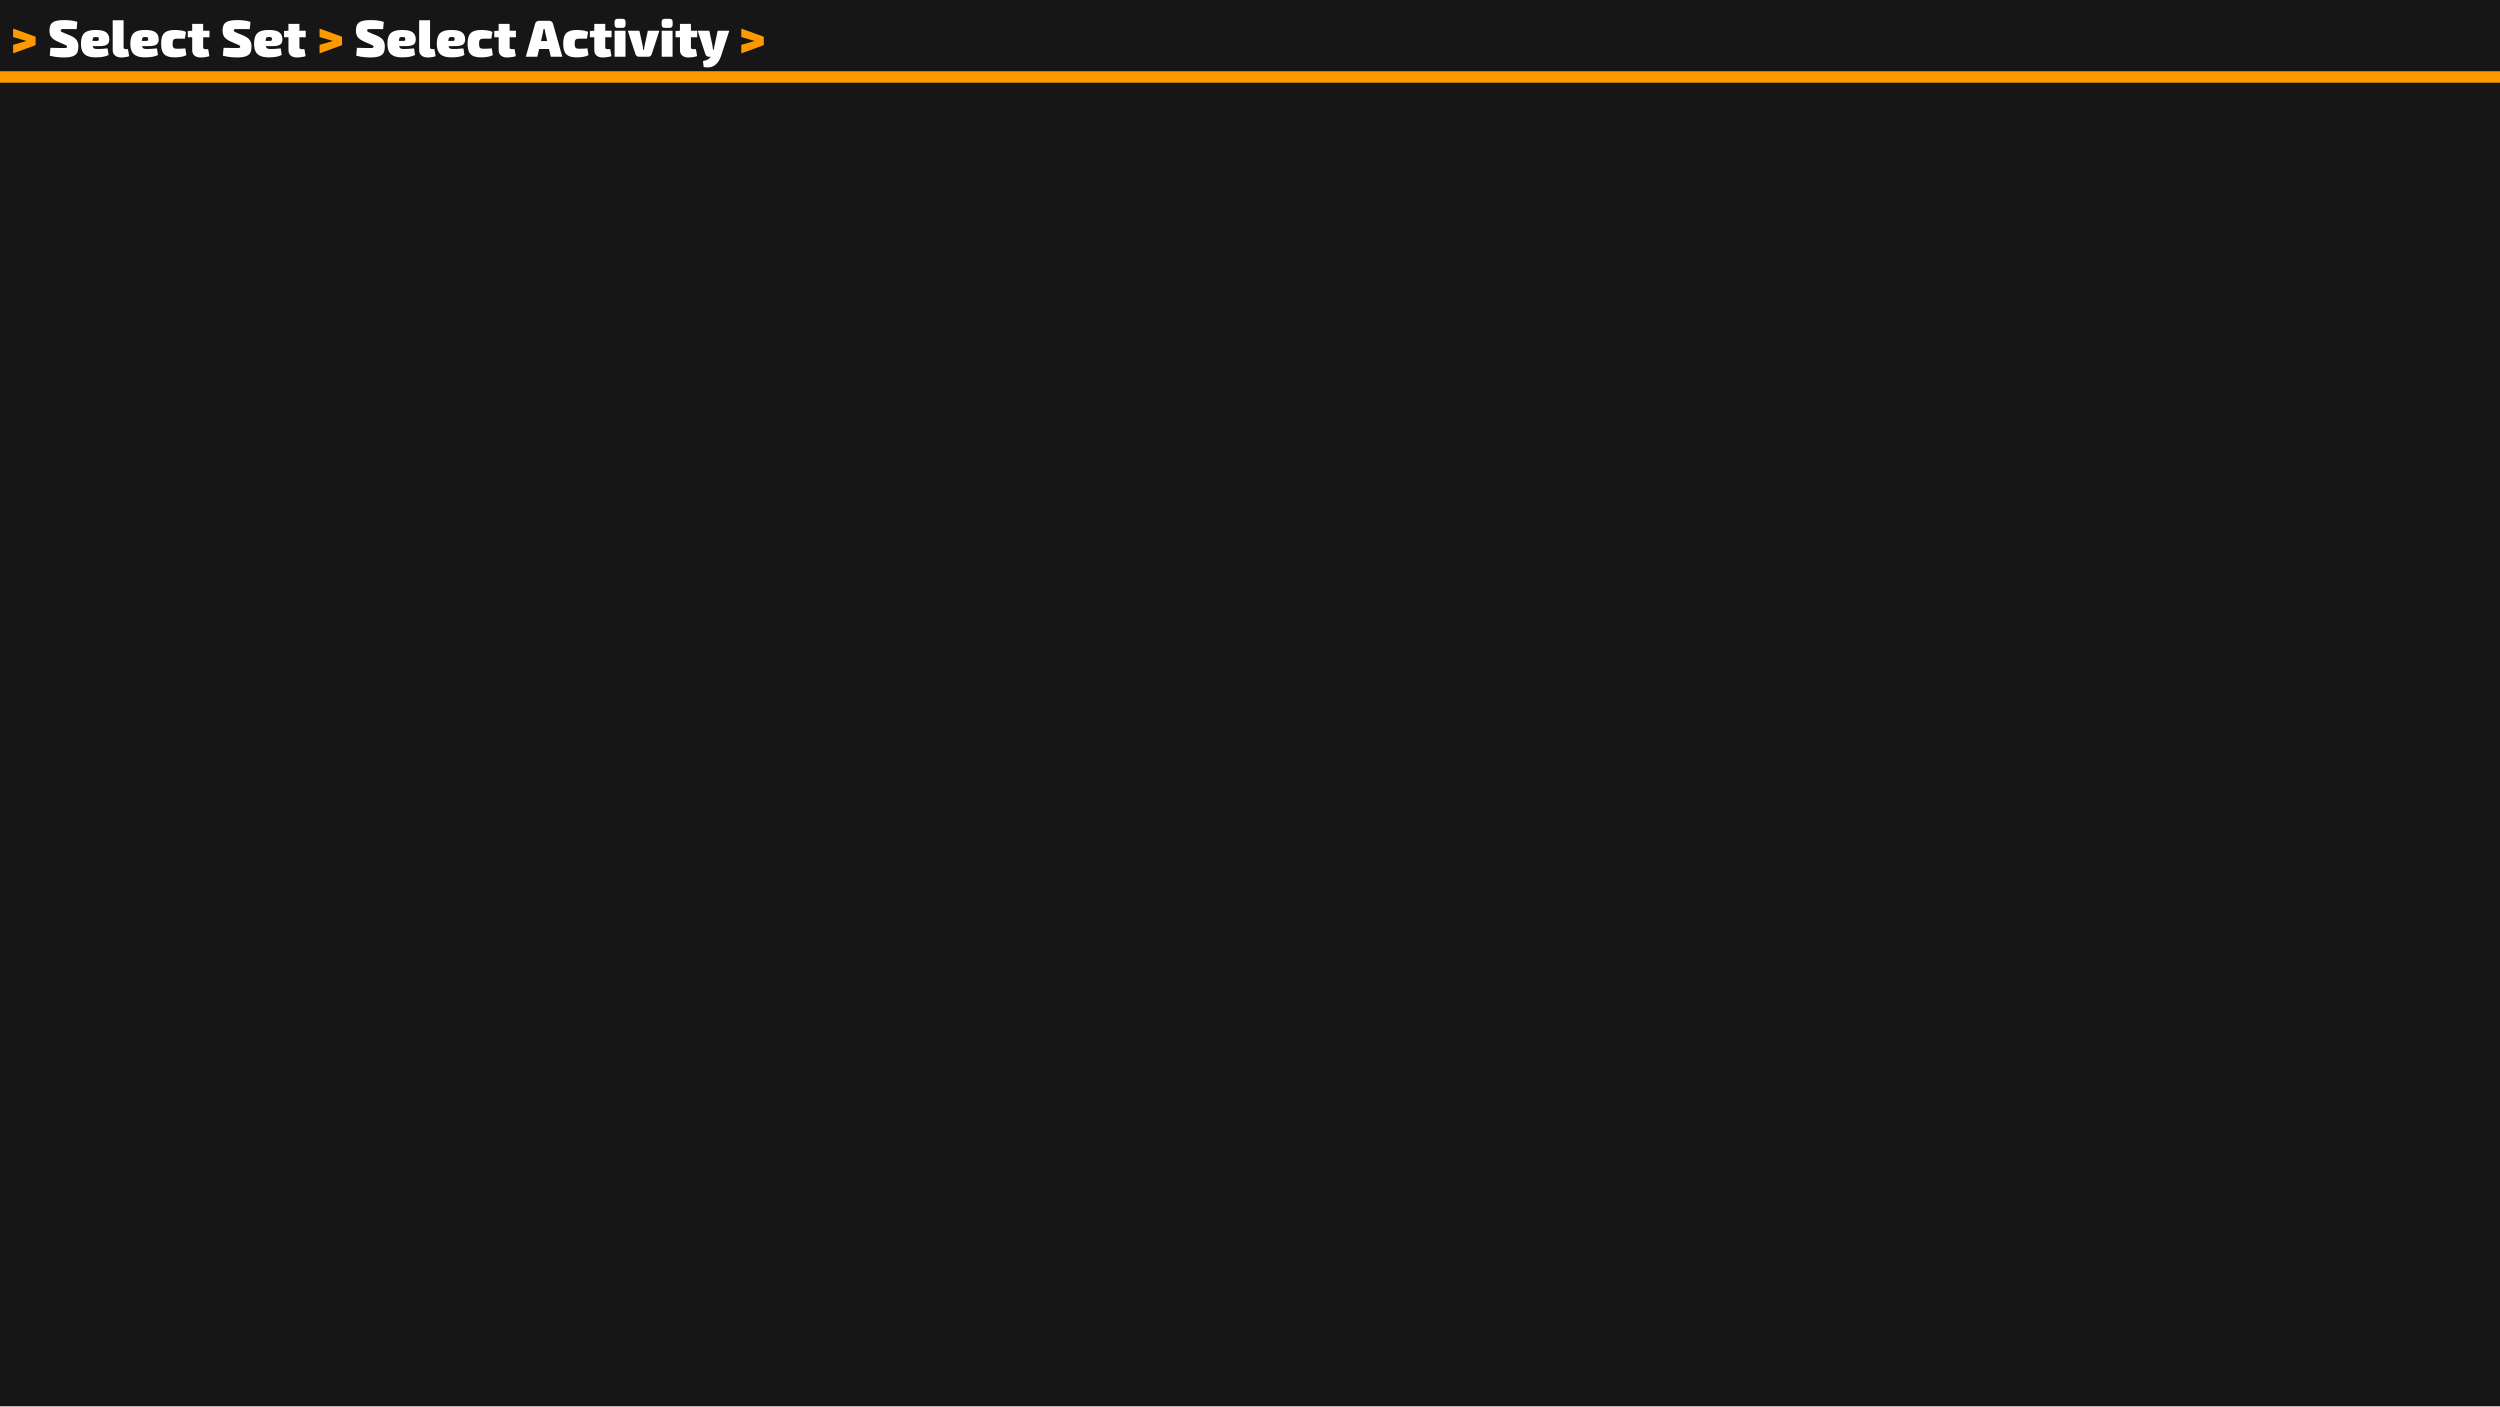
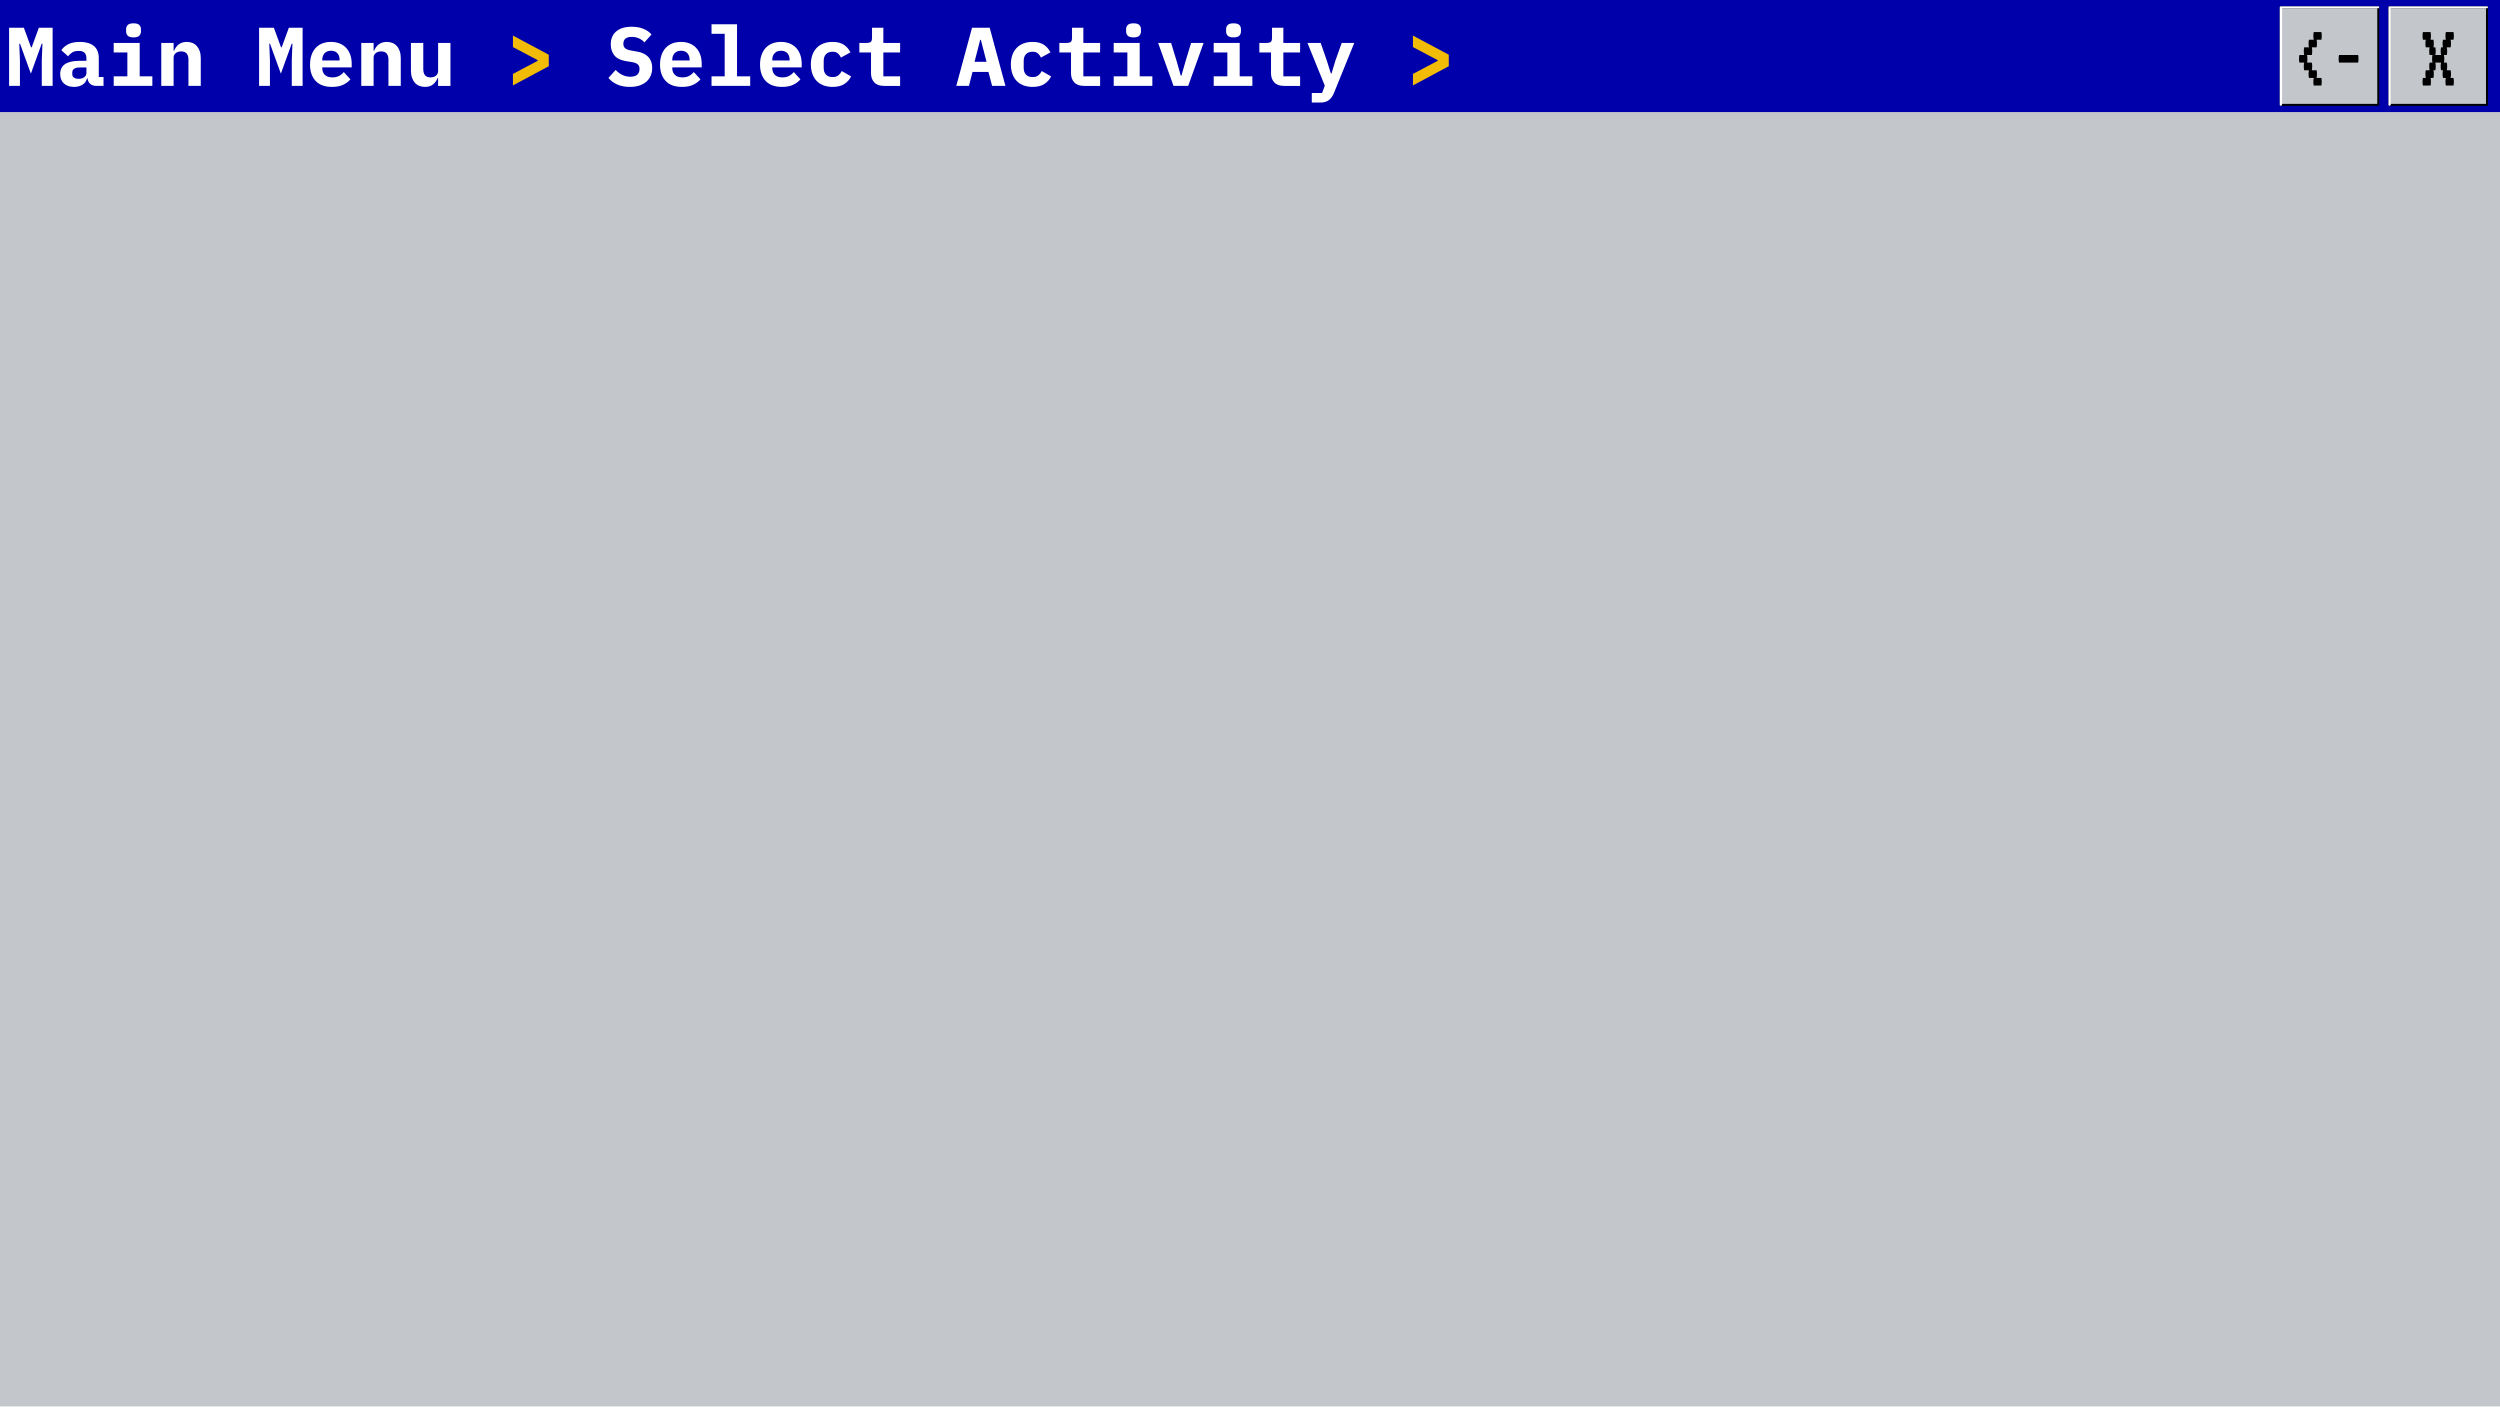
- <svg xmlns="http://www.w3.org/2000/svg" version="1.1" viewBox="0.0 0.0 1920.0 1080.0" fill="none" stroke="none" stroke-linecap="square" stroke-miterlimit="10">
+ <svg xmlns="http://www.w3.org/2000/svg" version="1.1" viewBox="0.0 0.0 3840.0 2160.0" fill="none" stroke="none" stroke-linecap="square" stroke-miterlimit="10">
  <clipPath id="p.0">
-     <path d="m0 0l1920.0 0l0 1080.0l-1920.0 0l0 -1080.0z" clip-rule="nonzero" />
+     <path d="m0 0l3840.0 0l0 2160.0l-3840.0 0l0 -2160.0z" clip-rule="nonzero" />
  </clipPath>
  <g clip-path="url(#p.0)">
-     <path fill="#161616" d="m0 0l1920.0 0l0 1080.0l-1920.0 0z" fill-rule="evenodd" />
-     <path fill="#000000" fill-opacity="0.0" d="m4.308 0l1150.394 0l0 58.362l-1150.394 0z" fill-rule="evenodd" />
-     <path fill="#ff9900" d="m10.074 21.94l17.281 6.281l0 6.438l-17.281 6.328l0 -6.531l10.234 -3.0l-10.234 -3.0l0 -6.516z" fill-rule="nonzero" />
-     <path fill="#ffffff" d="m49.351 15.425q2.156 0 4.859 0.266q2.703 0.25 5.172 1.125l-0.516 5.562q-1.797 -0.031 -4.469 -0.047q-2.656 -0.031 -5.25 -0.031q-0.766 0 -1.266 0.047q-0.5 0.031 -0.781 0.156q-0.266 0.125 -0.391 0.328q-0.125 0.188 -0.125 0.516q0 0.547 0.5 0.938q0.5 0.375 1.906 0.938l5.0 2.078q3.438 1.484 4.812 3.422q1.391 1.938 1.391 4.984q0 2.312 -0.562 3.938q-0.562 1.625 -1.859 2.609q-1.297 0.969 -3.469 1.422q-2.156 0.469 -5.391 0.469q-1.406 0 -4.25 -0.219q-2.828 -0.219 -6.438 -1.141l0.516 -6.078q2.406 0.031 4.406 0.094q2.0 0.062 3.453 0.078q1.469 0.016 2.188 0.016q1.125 0 1.703 -0.078q0.578 -0.078 0.797 -0.297q0.219 -0.219 0.219 -0.578q0 -0.406 -0.156 -0.656q-0.156 -0.266 -0.562 -0.5q-0.406 -0.25 -1.156 -0.516l-5.484 -2.406q-3.359 -1.516 -4.766 -3.391q-1.391 -1.891 -1.391 -4.938q0 -2.359 0.609 -3.906q0.625 -1.562 1.938 -2.484q1.328 -0.922 3.5 -1.312q2.188 -0.406 5.312 -0.406zm24.197 7.594q5.641 0 8.0 1.812q2.359 1.797 2.406 5.312q0.031 2.797 -1.672 4.047q-1.688 1.234 -6.094 1.234l-10.766 0l0 -3.969l8.406 0q1.359 0 1.719 -0.25q0.359 -0.266 0.359 -1.266q0 -0.953 -0.484 -1.234q-0.469 -0.281 -1.641 -0.281q-1.156 -0.047 -1.766 0.234q-0.594 0.281 -0.812 1.219q-0.219 0.938 -0.219 2.938q0 1.844 0.25 2.891q0.266 1.031 1.031 1.484q0.766 0.438 2.234 0.438q1.203 0 3.375 -0.078q2.188 -0.094 4.75 -0.375l0.766 5.047q-1.406 0.719 -3.016 1.125q-1.594 0.391 -3.297 0.547q-1.688 0.172 -3.484 0.172q-4.172 0 -6.688 -1.156q-2.516 -1.172 -3.625 -3.469q-1.094 -2.297 -1.094 -5.703q0 -3.953 1.109 -6.297q1.125 -2.344 3.625 -3.375q2.5 -1.047 6.625 -1.047zm21.366 -7.438l0 20.719q0 0.766 0.5 1.109q0.5 0.328 1.5 0.328l1.359 0l0.922 5.359q-0.609 0.359 -1.719 0.578q-1.094 0.219 -2.234 0.344q-1.141 0.125 -1.938 0.125q-3.156 0 -4.953 -1.484q-1.797 -1.484 -1.797 -4.125l0 -22.953l8.359 0zm16.554 7.438q5.641 0 8.0 1.812q2.359 1.797 2.406 5.312q0.031 2.797 -1.672 4.047q-1.688 1.234 -6.094 1.234l-10.766 0l0 -3.969l8.406 0q1.359 0 1.719 -0.25q0.359 -0.266 0.359 -1.266q0 -0.953 -0.484 -1.234q-0.469 -0.281 -1.641 -0.281q-1.156 -0.047 -1.766 0.234q-0.594 0.281 -0.812 1.219q-0.219 0.938 -0.219 2.938q0 1.844 0.25 2.891q0.266 1.031 1.031 1.484q0.766 0.438 2.234 0.438q1.203 0 3.375 -0.078q2.188 -0.094 4.75 -0.375l0.766 5.047q-1.406 0.719 -3.016 1.125q-1.594 0.391 -3.297 0.547q-1.688 0.172 -3.484 0.172q-4.172 0 -6.688 -1.156q-2.516 -1.172 -3.625 -3.469q-1.094 -2.297 -1.094 -5.703q0 -3.953 1.109 -6.297q1.125 -2.344 3.625 -3.375q2.5 -1.047 6.625 -1.047zm23.006 0q1.234 0 2.703 0.125q1.484 0.125 2.969 0.438q1.484 0.312 2.688 0.922l-0.844 5.203q-1.922 0 -3.359 0q-1.438 0 -2.719 0q-1.281 0 -2.031 0.328q-0.734 0.312 -1.031 1.141q-0.297 0.812 -0.297 2.359q0 1.562 0.297 2.406q0.297 0.844 1.031 1.172q0.75 0.312 2.031 0.312q0.672 0 1.688 -0.016q1.031 -0.031 2.266 -0.078q1.25 -0.062 2.484 -0.188l0.766 5.234q-1.766 0.922 -4.094 1.297q-2.312 0.391 -4.625 0.391q-3.922 0 -6.266 -1.016q-2.344 -1.031 -3.359 -3.344q-1.016 -2.328 -1.016 -6.172q0 -3.875 1.031 -6.172q1.047 -2.297 3.406 -3.312q2.359 -1.031 6.281 -1.031zm21.557 -4.672l0 17.953q0 0.766 0.391 1.109q0.406 0.328 1.328 0.328l2.125 0l0.906 5.359q-0.828 0.359 -2.078 0.578q-1.234 0.219 -2.5 0.344q-1.25 0.125 -2.219 0.125q-2.922 0 -4.641 -1.484q-1.719 -1.484 -1.719 -4.125l-0.031 -20.188l8.438 0zm4.844 5.234l0 5.047l-16.641 0l0 -4.844l3.828 -0.203l12.812 0zm21.436 -8.156q2.156 0 4.859 0.266q2.703 0.25 5.172 1.125l-0.516 5.562q-1.797 -0.031 -4.469 -0.047q-2.656 -0.031 -5.25 -0.031q-0.766 0 -1.266 0.047q-0.5 0.031 -0.781 0.156q-0.266 0.125 -0.391 0.328q-0.125 0.188 -0.125 0.516q0 0.547 0.5 0.938q0.5 0.375 1.906 0.938l5.0 2.078q3.438 1.484 4.812 3.422q1.391 1.938 1.391 4.984q0 2.312 -0.562 3.938q-0.562 1.625 -1.859 2.609q-1.297 0.969 -3.469 1.422q-2.156 0.469 -5.391 0.469q-1.406 0 -4.25 -0.219q-2.828 -0.219 -6.438 -1.141l0.516 -6.078q2.406 0.031 4.406 0.094q2.0 0.062 3.453 0.078q1.469 0.016 2.188 0.016q1.125 0 1.703 -0.078q0.578 -0.078 0.797 -0.297q0.219 -0.219 0.219 -0.578q0 -0.406 -0.156 -0.656q-0.156 -0.266 -0.562 -0.5q-0.406 -0.25 -1.156 -0.516l-5.484 -2.406q-3.359 -1.516 -4.766 -3.391q-1.391 -1.891 -1.391 -4.938q0 -2.359 0.609 -3.906q0.625 -1.562 1.938 -2.484q1.328 -0.922 3.5 -1.312q2.188 -0.406 5.312 -0.406zm24.197 7.594q5.641 0 8.0 1.812q2.359 1.797 2.406 5.312q0.031 2.797 -1.672 4.047q-1.688 1.234 -6.094 1.234l-10.766 0l0 -3.969l8.406 0q1.359 0 1.719 -0.25q0.359 -0.266 0.359 -1.266q0 -0.953 -0.484 -1.234q-0.469 -0.281 -1.641 -0.281q-1.156 -0.047 -1.766 0.234q-0.594 0.281 -0.812 1.219q-0.219 0.938 -0.219 2.938q0 1.844 0.25 2.891q0.266 1.031 1.031 1.484q0.766 0.438 2.234 0.438q1.203 0 3.375 -0.078q2.188 -0.094 4.75 -0.375l0.766 5.047q-1.406 0.719 -3.016 1.125q-1.594 0.391 -3.297 0.547q-1.688 0.172 -3.484 0.172q-4.172 0 -6.688 -1.156q-2.516 -1.172 -3.625 -3.469q-1.094 -2.297 -1.094 -5.703q0 -3.953 1.109 -6.297q1.125 -2.344 3.625 -3.375q2.5 -1.047 6.625 -1.047zm23.444 -4.672l0 17.953q0 0.766 0.391 1.109q0.406 0.328 1.328 0.328l2.125 0l0.906 5.359q-0.828 0.359 -2.078 0.578q-1.234 0.219 -2.5 0.344q-1.25 0.125 -2.219 0.125q-2.922 0 -4.641 -1.484q-1.719 -1.484 -1.719 -4.125l-0.031 -20.188l8.438 0zm4.844 5.234l0 5.047l-16.641 0l0 -4.844l3.828 -0.203l12.812 0z" fill-rule="nonzero" />
-     <path fill="#ff9900" d="m245.434 21.94l17.281 6.281l0 6.438l-17.281 6.328l0 -6.531l10.234 -3.0l-10.234 -3.0l0 -6.516z" fill-rule="nonzero" />
-     <path fill="#ffffff" d="m284.711 15.425q2.156 0 4.859 0.266q2.703 0.25 5.172 1.125l-0.516 5.562q-1.797 -0.031 -4.469 -0.047q-2.656 -0.031 -5.25 -0.031q-0.766 0 -1.266 0.047q-0.5 0.031 -0.781 0.156q-0.266 0.125 -0.391 0.328q-0.125 0.188 -0.125 0.516q0 0.547 0.5 0.938q0.5 0.375 1.906 0.938l5.0 2.078q3.438 1.484 4.812 3.422q1.391 1.938 1.391 4.984q0 2.312 -0.562 3.938q-0.562 1.625 -1.859 2.609q-1.297 0.969 -3.469 1.422q-2.156 0.469 -5.391 0.469q-1.406 0 -4.25 -0.219q-2.828 -0.219 -6.438 -1.141l0.516 -6.078q2.406 0.031 4.406 0.094q2.0 0.062 3.453 0.078q1.469 0.016 2.188 0.016q1.125 0 1.703 -0.078q0.578 -0.078 0.797 -0.297q0.219 -0.219 0.219 -0.578q0 -0.406 -0.156 -0.656q-0.156 -0.266 -0.562 -0.5q-0.406 -0.25 -1.156 -0.516l-5.484 -2.406q-3.359 -1.516 -4.766 -3.391q-1.391 -1.891 -1.391 -4.938q0 -2.359 0.609 -3.906q0.625 -1.562 1.938 -2.484q1.328 -0.922 3.5 -1.312q2.188 -0.406 5.312 -0.406zm24.197 7.594q5.641 0 8.0 1.812q2.359 1.797 2.406 5.312q0.031 2.797 -1.672 4.047q-1.688 1.234 -6.094 1.234l-10.766 0l0 -3.969l8.406 0q1.359 0 1.719 -0.25q0.359 -0.266 0.359 -1.266q0 -0.953 -0.484 -1.234q-0.469 -0.281 -1.641 -0.281q-1.156 -0.047 -1.766 0.234q-0.594 0.281 -0.812 1.219q-0.219 0.938 -0.219 2.938q0 1.844 0.25 2.891q0.266 1.031 1.031 1.484q0.766 0.438 2.234 0.438q1.203 0 3.375 -0.078q2.188 -0.094 4.75 -0.375l0.766 5.047q-1.406 0.719 -3.016 1.125q-1.594 0.391 -3.297 0.547q-1.688 0.172 -3.484 0.172q-4.172 0 -6.688 -1.156q-2.516 -1.172 -3.625 -3.469q-1.094 -2.297 -1.094 -5.703q0 -3.953 1.109 -6.297q1.125 -2.344 3.625 -3.375q2.5 -1.047 6.625 -1.047zm21.366 -7.438l0 20.719q0 0.766 0.5 1.109q0.5 0.328 1.5 0.328l1.359 0l0.922 5.359q-0.609 0.359 -1.719 0.578q-1.094 0.219 -2.234 0.344q-1.141 0.125 -1.938 0.125q-3.156 0 -4.953 -1.484q-1.797 -1.484 -1.797 -4.125l0 -22.953l8.359 0zm16.554 7.438q5.641 0 8.0 1.812q2.359 1.797 2.406 5.312q0.031 2.797 -1.672 4.047q-1.688 1.234 -6.094 1.234l-10.766 0l0 -3.969l8.406 0q1.359 0 1.719 -0.25q0.359 -0.266 0.359 -1.266q0 -0.953 -0.484 -1.234q-0.469 -0.281 -1.641 -0.281q-1.156 -0.047 -1.766 0.234q-0.594 0.281 -0.812 1.219q-0.219 0.938 -0.219 2.938q0 1.844 0.25 2.891q0.266 1.031 1.031 1.484q0.766 0.438 2.234 0.438q1.203 0 3.375 -0.078q2.188 -0.094 4.75 -0.375l0.766 5.047q-1.406 0.719 -3.016 1.125q-1.594 0.391 -3.297 0.547q-1.688 0.172 -3.484 0.172q-4.172 0 -6.688 -1.156q-2.516 -1.172 -3.625 -3.469q-1.094 -2.297 -1.094 -5.703q0 -3.953 1.109 -6.297q1.125 -2.344 3.625 -3.375q2.5 -1.047 6.625 -1.047zm23.006 0q1.234 0 2.703 0.125q1.484 0.125 2.969 0.438q1.484 0.312 2.688 0.922l-0.844 5.203q-1.922 0 -3.359 0q-1.438 0 -2.719 0q-1.281 0 -2.031 0.328q-0.734 0.312 -1.031 1.141q-0.297 0.812 -0.297 2.359q0 1.562 0.297 2.406q0.297 0.844 1.031 1.172q0.75 0.312 2.031 0.312q0.672 0 1.688 -0.016q1.031 -0.031 2.266 -0.078q1.25 -0.062 2.484 -0.188l0.766 5.234q-1.766 0.922 -4.094 1.297q-2.312 0.391 -4.625 0.391q-3.922 0 -6.266 -1.016q-2.344 -1.031 -3.359 -3.344q-1.016 -2.328 -1.016 -6.172q0 -3.875 1.031 -6.172q1.047 -2.297 3.406 -3.312q2.359 -1.031 6.281 -1.031zm21.557 -4.672l0 17.953q0 0.766 0.391 1.109q0.406 0.328 1.328 0.328l2.125 0l0.906 5.359q-0.828 0.359 -2.078 0.578q-1.234 0.219 -2.5 0.344q-1.25 0.125 -2.219 0.125q-2.922 0 -4.641 -1.484q-1.719 -1.484 -1.719 -4.125l-0.031 -20.188l8.438 0zm4.844 5.234l0 5.047l-16.641 0l0 -4.844l3.828 -0.203l12.812 0zm25.547 -7.594q1.047 0 1.844 0.594q0.797 0.594 1.078 1.641l7.172 25.359l-8.844 0l-4.156 -17.953q-0.172 -0.766 -0.297 -1.578q-0.109 -0.828 -0.188 -1.594l-1.078 0q-0.078 0.766 -0.203 1.594q-0.125 0.812 -0.281 1.578l-4.156 17.953l-8.844 0l7.156 -25.359q0.281 -1.047 1.078 -1.641q0.812 -0.594 1.844 -0.594l7.875 0zm3.406 15.547l0 6.094l-14.688 0l0 -6.094l14.688 0zm18.086 -8.516q1.234 0 2.703 0.125q1.484 0.125 2.969 0.438q1.484 0.312 2.688 0.922l-0.844 5.203q-1.922 0 -3.359 0q-1.438 0 -2.719 0q-1.281 0 -2.031 0.328q-0.734 0.312 -1.031 1.141q-0.297 0.812 -0.297 2.359q0 1.562 0.297 2.406q0.297 0.844 1.031 1.172q0.75 0.312 2.031 0.312q0.672 0 1.688 -0.016q1.031 -0.031 2.266 -0.078q1.25 -0.062 2.484 -0.188l0.766 5.234q-1.766 0.922 -4.094 1.297q-2.312 0.391 -4.625 0.391q-3.922 0 -6.266 -1.016q-2.344 -1.031 -3.359 -3.344q-1.016 -2.328 -1.016 -6.172q0 -3.875 1.031 -6.172q1.047 -2.297 3.406 -3.312q2.359 -1.031 6.281 -1.031zm21.557 -4.672l0 17.953q0 0.766 0.391 1.109q0.406 0.328 1.328 0.328l2.125 0l0.906 5.359q-0.828 0.359 -2.078 0.578q-1.234 0.219 -2.5 0.344q-1.25 0.125 -2.219 0.125q-2.922 0 -4.641 -1.484q-1.719 -1.484 -1.719 -4.125l-0.031 -20.188l8.438 0zm4.844 5.234l0 5.047l-16.641 0l0 -4.844l3.828 -0.203l12.812 0zm10.707 0l0 20.0l-8.359 0l0 -20.0l8.359 0zm-2.391 -9.156q2.438 0 2.438 2.469l0 2.047q0 2.484 -2.438 2.484l-3.562 0q-2.438 0 -2.438 -2.484l0 -2.047q0 -2.469 2.438 -2.469l3.562 0zm28.432 9.156l-5.922 18.047q-0.281 0.875 -0.984 1.422q-0.688 0.531 -1.656 0.531l-7.156 0q-0.953 0 -1.656 -0.531q-0.703 -0.547 -0.984 -1.422l-5.922 -18.047l8.891 0l2.438 11.047q0.203 0.906 0.312 1.875q0.125 0.953 0.25 1.875l0.516 0q0.125 -0.922 0.281 -1.875q0.156 -0.969 0.312 -1.875l2.406 -11.047l8.875 0zm10.118 0l0 20.0l-8.359 0l0 -20.0l8.359 0zm-2.391 -9.156q2.438 0 2.438 2.469l0 2.047q0 2.484 -2.438 2.484l-3.562 0q-2.438 0 -2.438 -2.484l0 -2.047q0 -2.469 2.438 -2.469l3.562 0zm16.479 3.922l0 17.953q0 0.766 0.391 1.109q0.406 0.328 1.328 0.328l2.125 0l0.906 5.359q-0.828 0.359 -2.078 0.578q-1.234 0.219 -2.5 0.344q-1.25 0.125 -2.219 0.125q-2.922 0 -4.641 -1.484q-1.719 -1.484 -1.719 -4.125l-0.031 -20.188l8.438 0zm4.844 5.234l0 5.047l-16.641 0l0 -4.844l3.828 -0.203l12.812 0zm24.629 0l-6.359 19.438q-0.516 1.641 -1.5 3.391q-0.984 1.766 -2.562 3.141q-1.578 1.391 -3.859 1.969q-2.281 0.578 -5.391 -0.062l-0.562 -4.516q2.484 -0.516 3.938 -1.375q1.453 -0.859 2.219 -2.547l1.484 -3.203q0.438 -1.0 0.781 -2.547q0.344 -1.562 0.531 -2.641l2.359 -11.047l8.922 0zm-15.359 0l2.359 11.047q0.156 0.906 0.281 1.875q0.125 0.953 0.25 1.875l1.188 0l-2.594 5.203l-1.844 0q-0.953 0 -1.656 -0.531q-0.703 -0.547 -0.984 -1.422l-5.922 -18.047l8.922 0z" fill-rule="nonzero" />
-     <path fill="#ff9900" d="m569.314 21.94l17.281 6.281l0 6.438l-17.281 6.328l0 -6.531l10.234 -3.0l-10.234 -3.0l0 -6.516z" fill-rule="nonzero" />
-     <path fill="#ff9900" d="m0 54.706l1920.0 0l0 8.819l-1920.0 0z" fill-rule="evenodd" />
+     <path fill="#c3c7cb" d="m0 0l3840.0 0l0 2160.0l-3840.0 0z" fill-rule="evenodd" />
+     <path fill="#0000aa" d="m0 0l3840.0 0l0 172.126l-3840.0 0z" fill-rule="evenodd" />
+     <path fill="#ffffff" d="m64.172 92.13l1.016 -24.953l-1.141 0l-16.641 45.953l-16.641 -45.953l-1.156 0l1.016 24.953l0 39.812l-16.641 0l0 -89.344l22.656 0l11.016 30.078l1.031 0l11.0 -30.078l21.125 0l0 89.344l-16.641 0l0 -39.812zm83.972 39.812q-5.891 0 -9.484 -3.0q-3.578 -3.016 -4.219 -8.641l-0.641 0q-1.797 6.516 -7.109 9.844q-5.312 3.328 -12.984 3.328q-9.609 0 -15.438 -5.172q-5.812 -5.188 -5.812 -14.531q0 -10.375 7.547 -15.359q7.562 -5.0 22.156 -5.0l10.609 0l0 -3.328q0 -5.891 -2.75 -8.891q-2.75 -3.016 -9.281 -3.016q-6.016 0 -9.734 2.312q-3.703 2.297 -6.391 6.016l-10.359 -9.219q3.328 -5.625 10.422 -9.266q7.109 -3.656 18.25 -3.656q13.562 0 21.172 6.203q7.625 6.203 7.625 18.75l0 28.922l7.297 0l0 13.703l-10.875 0zm-27.266 -10.875q4.984 0 8.438 -2.438q3.453 -2.438 3.453 -7.047l0 -7.922l-10.109 0q-11.641 0 -11.641 7.797l0 2.562q0 3.453 2.688 5.25q2.688 1.797 7.172 1.797zm84.222 -63.625q-6.406 0 -8.906 -2.625q-2.484 -2.625 -2.484 -6.328l0 -3.719q0 -3.844 2.484 -6.391q2.5 -2.562 8.906 -2.562q6.391 0 8.891 2.562q2.5 2.547 2.5 6.391l0 3.719q0 3.703 -2.5 6.328q-2.5 2.625 -8.891 2.625zm-30.469 59.781l21.0 0l0 -36.609l-21.0 0l0 -14.719l39.938 0l0 51.328l19.453 0l0 14.719l-59.391 0l0 -14.719zm73.081 14.719l0 -66.047l18.953 0l0 12.031l0.766 0q1.156 -2.812 2.812 -5.25q1.672 -2.438 4.031 -4.281q2.375 -1.859 5.5 -2.938q3.141 -1.094 7.109 -1.094q4.734 0 8.703 1.594q3.969 1.594 6.781 4.797q2.828 3.203 4.422 7.812q1.594 4.609 1.594 10.625l0 42.75l-18.938 0l0 -40.188q0 -12.797 -11.141 -12.797q-2.172 0 -4.281 0.578q-2.109 0.562 -3.781 1.781q-1.656 1.219 -2.625 3.016q-0.953 1.781 -0.953 4.219l0 43.391l-18.953 0zm200.459 -39.812l1.016 -24.953l-1.141 0l-16.641 45.953l-16.641 -45.953l-1.156 0l1.016 24.953l0 39.812l-16.641 0l0 -89.344l22.656 0l11.016 30.078l1.031 0l11.0 -30.078l21.125 0l0 89.344l-16.641 0l0 -39.812zm61.816 41.344q-16.641 0 -25.219 -9.203q-8.562 -9.219 -8.562 -25.094q0 -8.062 2.234 -14.531q2.234 -6.469 6.391 -11.0q4.172 -4.547 10.125 -6.906q5.953 -2.375 13.375 -2.375q7.422 0 13.312 2.375q5.891 2.359 9.984 6.719q4.094 4.344 6.328 10.547q2.25 6.203 2.25 13.891l0 5.625l-45.188 0l0 1.156q0 6.406 3.969 10.312q3.969 3.891 11.641 3.891q5.891 0 10.109 -2.234q4.234 -2.234 7.297 -5.953l10.25 11.141q-3.844 4.734 -10.766 8.188q-6.906 3.453 -17.531 3.453zm-1.531 -55.547q-6.141 0 -9.797 3.781q-3.641 3.766 -3.641 10.172l0 1.016l26.625 0l0 -1.016q0 -6.531 -3.531 -10.234q-3.516 -3.719 -9.656 -3.719zm46.456 54.016l0 -66.047l18.953 0l0 12.031l0.766 0q1.156 -2.812 2.812 -5.25q1.672 -2.438 4.031 -4.281q2.375 -1.859 5.5 -2.938q3.141 -1.094 7.109 -1.094q4.734 0 8.703 1.594q3.969 1.594 6.781 4.797q2.828 3.203 4.422 7.812q1.594 4.609 1.594 10.625l0 42.75l-18.938 0l0 -40.188q0 -12.797 -11.141 -12.797q-2.172 0 -4.281 0.578q-2.109 0.562 -3.781 1.781q-1.656 1.219 -2.625 3.016q-0.953 1.781 -0.953 4.219l0 43.391l-18.953 0zm118.019 -12.031l-0.766 0q-2.172 5.625 -6.844 9.594q-4.672 3.969 -12.609 3.969q-4.734 0 -8.703 -1.594q-3.969 -1.594 -6.781 -4.797q-2.812 -3.203 -4.422 -7.812q-1.594 -4.609 -1.594 -10.625l0 -42.75l18.938 0l0 40.188q0 12.797 11.141 12.797q2.172 0 4.281 -0.562q2.109 -0.578 3.703 -1.797q1.609 -1.219 2.625 -3.0q1.031 -1.797 1.031 -4.234l0 -43.391l18.953 0l0 66.047l-18.953 0l0 -12.031z" fill-rule="nonzero" />
+     <path fill="#f2bb05" d="m787.875 113.505l38.016 -20.094l0 -1.016l-38.016 -20.094l0 -17.672l55.047 29.438l0 17.672l-55.047 29.438l0 -17.672z" fill-rule="nonzero" />
+     <path fill="#ffffff" d="m967.585 133.474q-11.25 0 -19.578 -3.703q-8.312 -3.719 -13.438 -10.109l11.141 -12.297q4.859 5.375 10.672 7.938q5.828 2.562 11.844 2.562q6.922 0 10.5 -3.062q3.594 -3.078 3.594 -8.844q0 -4.734 -2.766 -7.156q-2.75 -2.438 -9.266 -3.469l-9.344 -1.531q-12.047 -2.047 -17.422 -8.891q-5.375 -6.859 -5.375 -16.719q0 -12.922 8.453 -20.016q8.453 -7.109 23.688 -7.109q10.359 0 18.031 3.203q7.688 3.188 12.422 8.703l-10.875 12.156q-3.578 -3.969 -8.453 -6.203q-4.859 -2.25 -11.0 -2.25q-12.938 0 -12.938 10.625q0 4.609 2.875 6.922q2.891 2.297 9.422 3.453l9.344 1.656q10.875 1.922 16.766 8.203q5.891 6.266 5.891 16.891q0 6.266 -2.188 11.578q-2.172 5.312 -6.531 9.219q-4.344 3.906 -10.688 6.078q-6.328 2.172 -14.781 2.172zm80.003 0q-16.641 0 -25.219 -9.203q-8.562 -9.219 -8.562 -25.094q0 -8.062 2.234 -14.531q2.234 -6.469 6.391 -11.0q4.172 -4.547 10.125 -6.906q5.953 -2.375 13.375 -2.375q7.422 0 13.312 2.375q5.891 2.359 9.984 6.719q4.094 4.344 6.328 10.547q2.25 6.203 2.25 13.891l0 5.625l-45.188 0l0 1.156q0 6.406 3.969 10.312q3.969 3.891 11.641 3.891q5.891 0 10.109 -2.234q4.234 -2.234 7.297 -5.953l10.25 11.141q-3.844 4.734 -10.766 8.188q-6.906 3.453 -17.531 3.453zm-1.531 -55.547q-6.141 0 -9.797 3.781q-3.641 3.766 -3.641 10.172l0 1.016l26.625 0l0 -1.016q0 -6.531 -3.531 -10.234q-3.516 -3.719 -9.656 -3.719zm46.847 39.297l20.219 0l0 -65.281l-20.219 0l0 -14.719l39.172 0l0 80.0l20.219 0l0 14.719l-59.391 0l0 -14.719zm108.284 16.25q-16.641 0 -25.219 -9.203q-8.562 -9.219 -8.562 -25.094q0 -8.062 2.234 -14.531q2.234 -6.469 6.391 -11.0q4.172 -4.547 10.125 -6.906q5.953 -2.375 13.375 -2.375q7.422 0 13.312 2.375q5.891 2.359 9.984 6.719q4.094 4.344 6.328 10.547q2.25 6.203 2.25 13.891l0 5.625l-45.188 0l0 1.156q0 6.406 3.969 10.312q3.969 3.891 11.641 3.891q5.891 0 10.109 -2.234q4.234 -2.234 7.297 -5.953l10.25 11.141q-3.844 4.734 -10.766 8.188q-6.906 3.453 -17.531 3.453zm-1.531 -55.547q-6.141 0 -9.797 3.781q-3.641 3.766 -3.641 10.172l0 1.016l26.625 0l0 -1.016q0 -6.531 -3.531 -10.234q-3.516 -3.719 -9.656 -3.719zm79.238 55.547q-7.812 0 -14.031 -2.359q-6.203 -2.375 -10.5 -6.844q-4.281 -4.484 -6.578 -10.875q-2.297 -6.406 -2.297 -14.484q0 -8.062 2.297 -14.453q2.297 -6.406 6.578 -10.875q4.297 -4.484 10.5 -6.844q6.219 -2.375 13.891 -2.375q10.891 0 17.484 4.422q6.594 4.406 10.047 11.703l-14.594 7.938q-1.797 -3.844 -4.672 -6.406q-2.875 -2.562 -8.266 -2.562q-6.516 0 -10.047 3.781q-3.516 3.781 -3.516 10.297l0 10.766q0 6.516 3.516 10.297q3.531 3.781 10.312 3.781q5.5 0 8.625 -2.562q3.141 -2.562 5.328 -6.656l14.328 8.188q-3.578 7.297 -10.438 11.719q-6.844 4.406 -17.969 4.406zm79.222 -1.531q-10.234 0 -15.234 -5.375q-4.984 -5.375 -4.984 -13.703l0 -32.25l-17.922 0l0 -14.719l11.656 0q4.219 0 6.0 -1.656q1.797 -1.672 1.797 -6.156l0 -15.484l17.406 0l0 23.297l25.734 0l0 14.719l-25.734 0l0 36.609l25.734 0l0 14.719l-24.453 0zm165.772 0l-5.641 -21.5l-24.453 0l-5.5 21.5l-19.453 0l24.188 -89.344l27.141 0l24.188 89.344l-20.469 0zm-17.281 -70.781l-1.031 0l-8.703 33.797l18.438 0l-8.703 -33.797zm79.488 72.312q-7.812 0 -14.031 -2.359q-6.203 -2.375 -10.5 -6.844q-4.281 -4.484 -6.578 -10.875q-2.297 -6.406 -2.297 -14.484q0 -8.062 2.297 -14.453q2.297 -6.406 6.578 -10.875q4.297 -4.484 10.5 -6.844q6.219 -2.375 13.891 -2.375q10.891 0 17.484 4.422q6.594 4.406 10.047 11.703l-14.594 7.938q-1.797 -3.844 -4.672 -6.406q-2.875 -2.562 -8.266 -2.562q-6.516 0 -10.047 3.781q-3.516 3.781 -3.516 10.297l0 10.766q0 6.516 3.516 10.297q3.531 3.781 10.312 3.781q5.5 0 8.625 -2.562q3.141 -2.562 5.328 -6.656l14.328 8.188q-3.578 7.297 -10.438 11.719q-6.844 4.406 -17.969 4.406zm79.222 -1.531q-10.234 0 -15.234 -5.375q-4.984 -5.375 -4.984 -13.703l0 -32.25l-17.922 0l0 -14.719l11.656 0q4.219 0 6.0 -1.656q1.797 -1.672 1.797 -6.156l0 -15.484l17.406 0l0 23.297l25.734 0l0 14.719l-25.734 0l0 36.609l25.734 0l0 14.719l-24.453 0zm75.784 -74.5q-6.406 0 -8.906 -2.625q-2.484 -2.625 -2.484 -6.328l0 -3.719q0 -3.844 2.484 -6.391q2.5 -2.562 8.906 -2.562q6.391 0 8.891 2.562q2.5 2.547 2.5 6.391l0 3.719q0 3.703 -2.5 6.328q-2.5 2.625 -8.891 2.625zm-30.469 59.781l21.0 0l0 -36.609l-21.0 0l0 -14.719l39.938 0l0 51.328l19.453 0l0 14.719l-59.391 0l0 -14.719zm91.909 14.719l-23.688 -66.047l19.969 0l8.578 28.281l6.266 22.016l1.031 0l6.266 -22.016l8.578 -28.281l19.203 0l-23.688 66.047l-22.516 0zm92.159 -74.5q-6.406 0 -8.906 -2.625q-2.484 -2.625 -2.484 -6.328l0 -3.719q0 -3.844 2.484 -6.391q2.5 -2.562 8.906 -2.562q6.391 0 8.891 2.562q2.5 2.547 2.5 6.391l0 3.719q0 3.703 -2.5 6.328q-2.5 2.625 -8.891 2.625zm-30.469 59.781l21.0 0l0 -36.609l-21.0 0l0 -14.719l39.938 0l0 51.328l19.453 0l0 14.719l-59.391 0l0 -14.719zm108.284 14.719q-10.234 0 -15.234 -5.375q-4.984 -5.375 -4.984 -13.703l0 -32.25l-17.922 0l0 -14.719l11.656 0q4.219 0 6.0 -1.656q1.797 -1.672 1.797 -6.156l0 -15.484l17.406 0l0 23.297l25.734 0l0 14.719l-25.734 0l0 36.609l25.734 0l0 14.719l-24.453 0zm88.331 -66.047l19.328 0l-31.109 76.672q-2.953 7.297 -7.812 11.125q-4.859 3.844 -13.312 3.844l-13.047 0l0 -14.719l15.859 0l4.109 -11.266l-26.625 -65.656l20.344 0l9.609 27.781l6.016 19.188l1.016 0l5.766 -19.188l9.859 -27.781z" fill-rule="nonzero" />
+     <path fill="#f2bb05" d="m2170.276 113.505l38.016 -20.094l0 -1.016l-38.016 -20.094l0 -17.672l55.047 29.438l0 17.672l-55.047 29.438l0 -17.672z" fill-rule="nonzero" />
+     <path fill="#c3c7cb" d="m3670.175 11.198l149.807 0l0 149.807l-149.807 0z" fill-rule="evenodd" />
+     <path stroke="#000000" stroke-width="3.0" stroke-linejoin="round" stroke-linecap="butt" d="m3670.175 11.198l149.807 0l0 149.807l-149.807 0z" fill-rule="evenodd" />
+     <path fill="#000000" d="m3768.544 119.667q0.594 2.344 0.594 5.875q0 3.359 -0.594 5.859l-11.734 0q-0.578 -2.5 -0.578 -5.859q0 -3.531 0.578 -5.875l-4.391 0q-0.594 -2.484 -0.594 -5.859q0 -3.531 0.594 -5.875l-2.938 0q-0.594 -2.484 -0.594 -5.859q0 -3.516 0.594 -5.875l-8.797 0q0.578 2.359 0.578 5.875q0 3.375 -0.578 5.859l-2.938 0q0.578 2.344 0.578 5.875q0 3.375 -0.578 5.859l-4.406 0q0.594 2.344 0.594 5.875q0 3.359 -0.594 5.859l-11.734 0q-0.578 -2.5 -0.578 -5.859q0 -3.531 0.578 -5.875l4.406 0q-0.594 -2.484 -0.594 -5.859q0 -3.531 0.594 -5.875l5.859 0q-0.578 -2.484 -0.578 -5.859q0 -3.516 0.578 -5.875l4.406 0q-0.594 -2.484 -0.594 -5.859q0 -3.516 0.594 -5.875l-4.406 0q-0.578 -2.484 -0.578 -5.859q0 -3.516 0.578 -5.859l-5.859 0q-0.594 -2.5 -0.594 -5.875q0 -3.516 0.594 -5.859l-4.406 0q-0.578 -2.5 -0.578 -5.875q0 -3.516 0.578 -5.859l11.734 0q0.594 2.344 0.594 5.859q0 3.375 -0.594 5.875l4.406 0q0.578 2.344 0.578 5.859q0 3.375 -0.578 5.875l2.938 0q0.578 2.344 0.578 5.859q0 3.375 -0.578 5.859l8.797 0q-0.594 -2.484 -0.594 -5.859q0 -3.516 0.594 -5.859l2.938 0q-0.594 -2.5 -0.594 -5.875q0 -3.516 0.594 -5.859l4.391 0q-0.578 -2.5 -0.578 -5.875q0 -3.516 0.578 -5.859l11.734 0q0.594 2.344 0.594 5.859q0 3.375 -0.594 5.875l-4.406 0q0.594 2.344 0.594 5.859q0 3.375 -0.594 5.875l-5.859 0q0.578 2.344 0.578 5.859q0 3.375 -0.578 5.859l-4.406 0q0.594 2.359 0.594 5.875q0 3.375 -0.594 5.859l4.406 0q0.578 2.359 0.578 5.875q0 3.375 -0.578 5.859l5.859 0q0.594 2.344 0.594 5.875q0 3.375 -0.594 5.859l4.406 0z" fill-rule="nonzero" />
+     <path fill="#c3c7cb" d="m3670.175 11.198l149.807 0l0 0l-149.184 0l0 149.184l-0.623 0.623z" fill-rule="evenodd" />
+     <path stroke="#ffffff" stroke-width="3.0" stroke-linejoin="round" stroke-linecap="butt" d="m3670.175 11.198l149.807 0l0 0l-149.184 0l0 149.184l-0.623 0.623z" fill-rule="evenodd" />
+     <path fill="#c3c7cb" d="m3503.176 11.198l149.807 0l0 149.807l-149.807 0z" fill-rule="evenodd" />
+     <path stroke="#000000" stroke-width="3.0" stroke-linejoin="round" stroke-linecap="butt" d="m3503.176 11.198l149.807 0l0 149.807l-149.807 0z" fill-rule="evenodd" />
+     <path fill="#000000" d="m3565.62 119.667q0.578 2.344 0.578 5.875q0 3.359 -0.578 5.859l-11.734 0q-0.594 -2.5 -0.594 -5.859q0 -3.531 0.594 -5.875l-7.344 0q-0.578 -2.484 -0.578 -5.859q0 -3.531 0.578 -5.875l-7.328 0q-0.578 -2.484 -0.578 -5.859q0 -3.516 0.578 -5.875l-7.328 0q-0.594 -2.484 -0.594 -5.859q0 -3.516 0.594 -5.875l7.328 0q-0.578 -2.484 -0.578 -5.859q0 -3.516 0.578 -5.859l7.328 0q-0.578 -2.5 -0.578 -5.875q0 -3.516 0.578 -5.859l7.344 0q-0.594 -2.5 -0.594 -5.875q0 -3.516 0.594 -5.859l11.734 0q0.578 2.344 0.578 5.859q0 3.375 -0.578 5.875l-7.344 0q0.594 2.344 0.594 5.859q0 3.375 -0.594 5.875l-7.328 0q0.594 2.344 0.594 5.859q0 3.375 -0.594 5.859l-7.328 0q0.578 2.359 0.578 5.875q0 3.375 -0.578 5.859l7.328 0q0.594 2.359 0.594 5.875q0 3.375 -0.594 5.859l7.328 0q0.594 2.344 0.594 5.875q0 3.375 -0.594 5.859l7.344 0zm56.459 -35.203q0.578 2.359 0.578 5.875q0 3.375 -0.578 5.859l-29.328 0q-0.594 -2.484 -0.594 -5.859q0 -3.516 0.594 -5.875l29.328 0z" fill-rule="nonzero" />
+     <path fill="#c3c7cb" d="m3503.176 11.198l149.807 0l0 0l-149.184 0l0 149.184l-0.623 0.623z" fill-rule="evenodd" />
+     <path stroke="#ffffff" stroke-width="3.0" stroke-linejoin="round" stroke-linecap="butt" d="m3503.176 11.198l149.807 0l0 0l-149.184 0l0 149.184l-0.623 0.623z" fill-rule="evenodd" />
  </g>
</svg>
